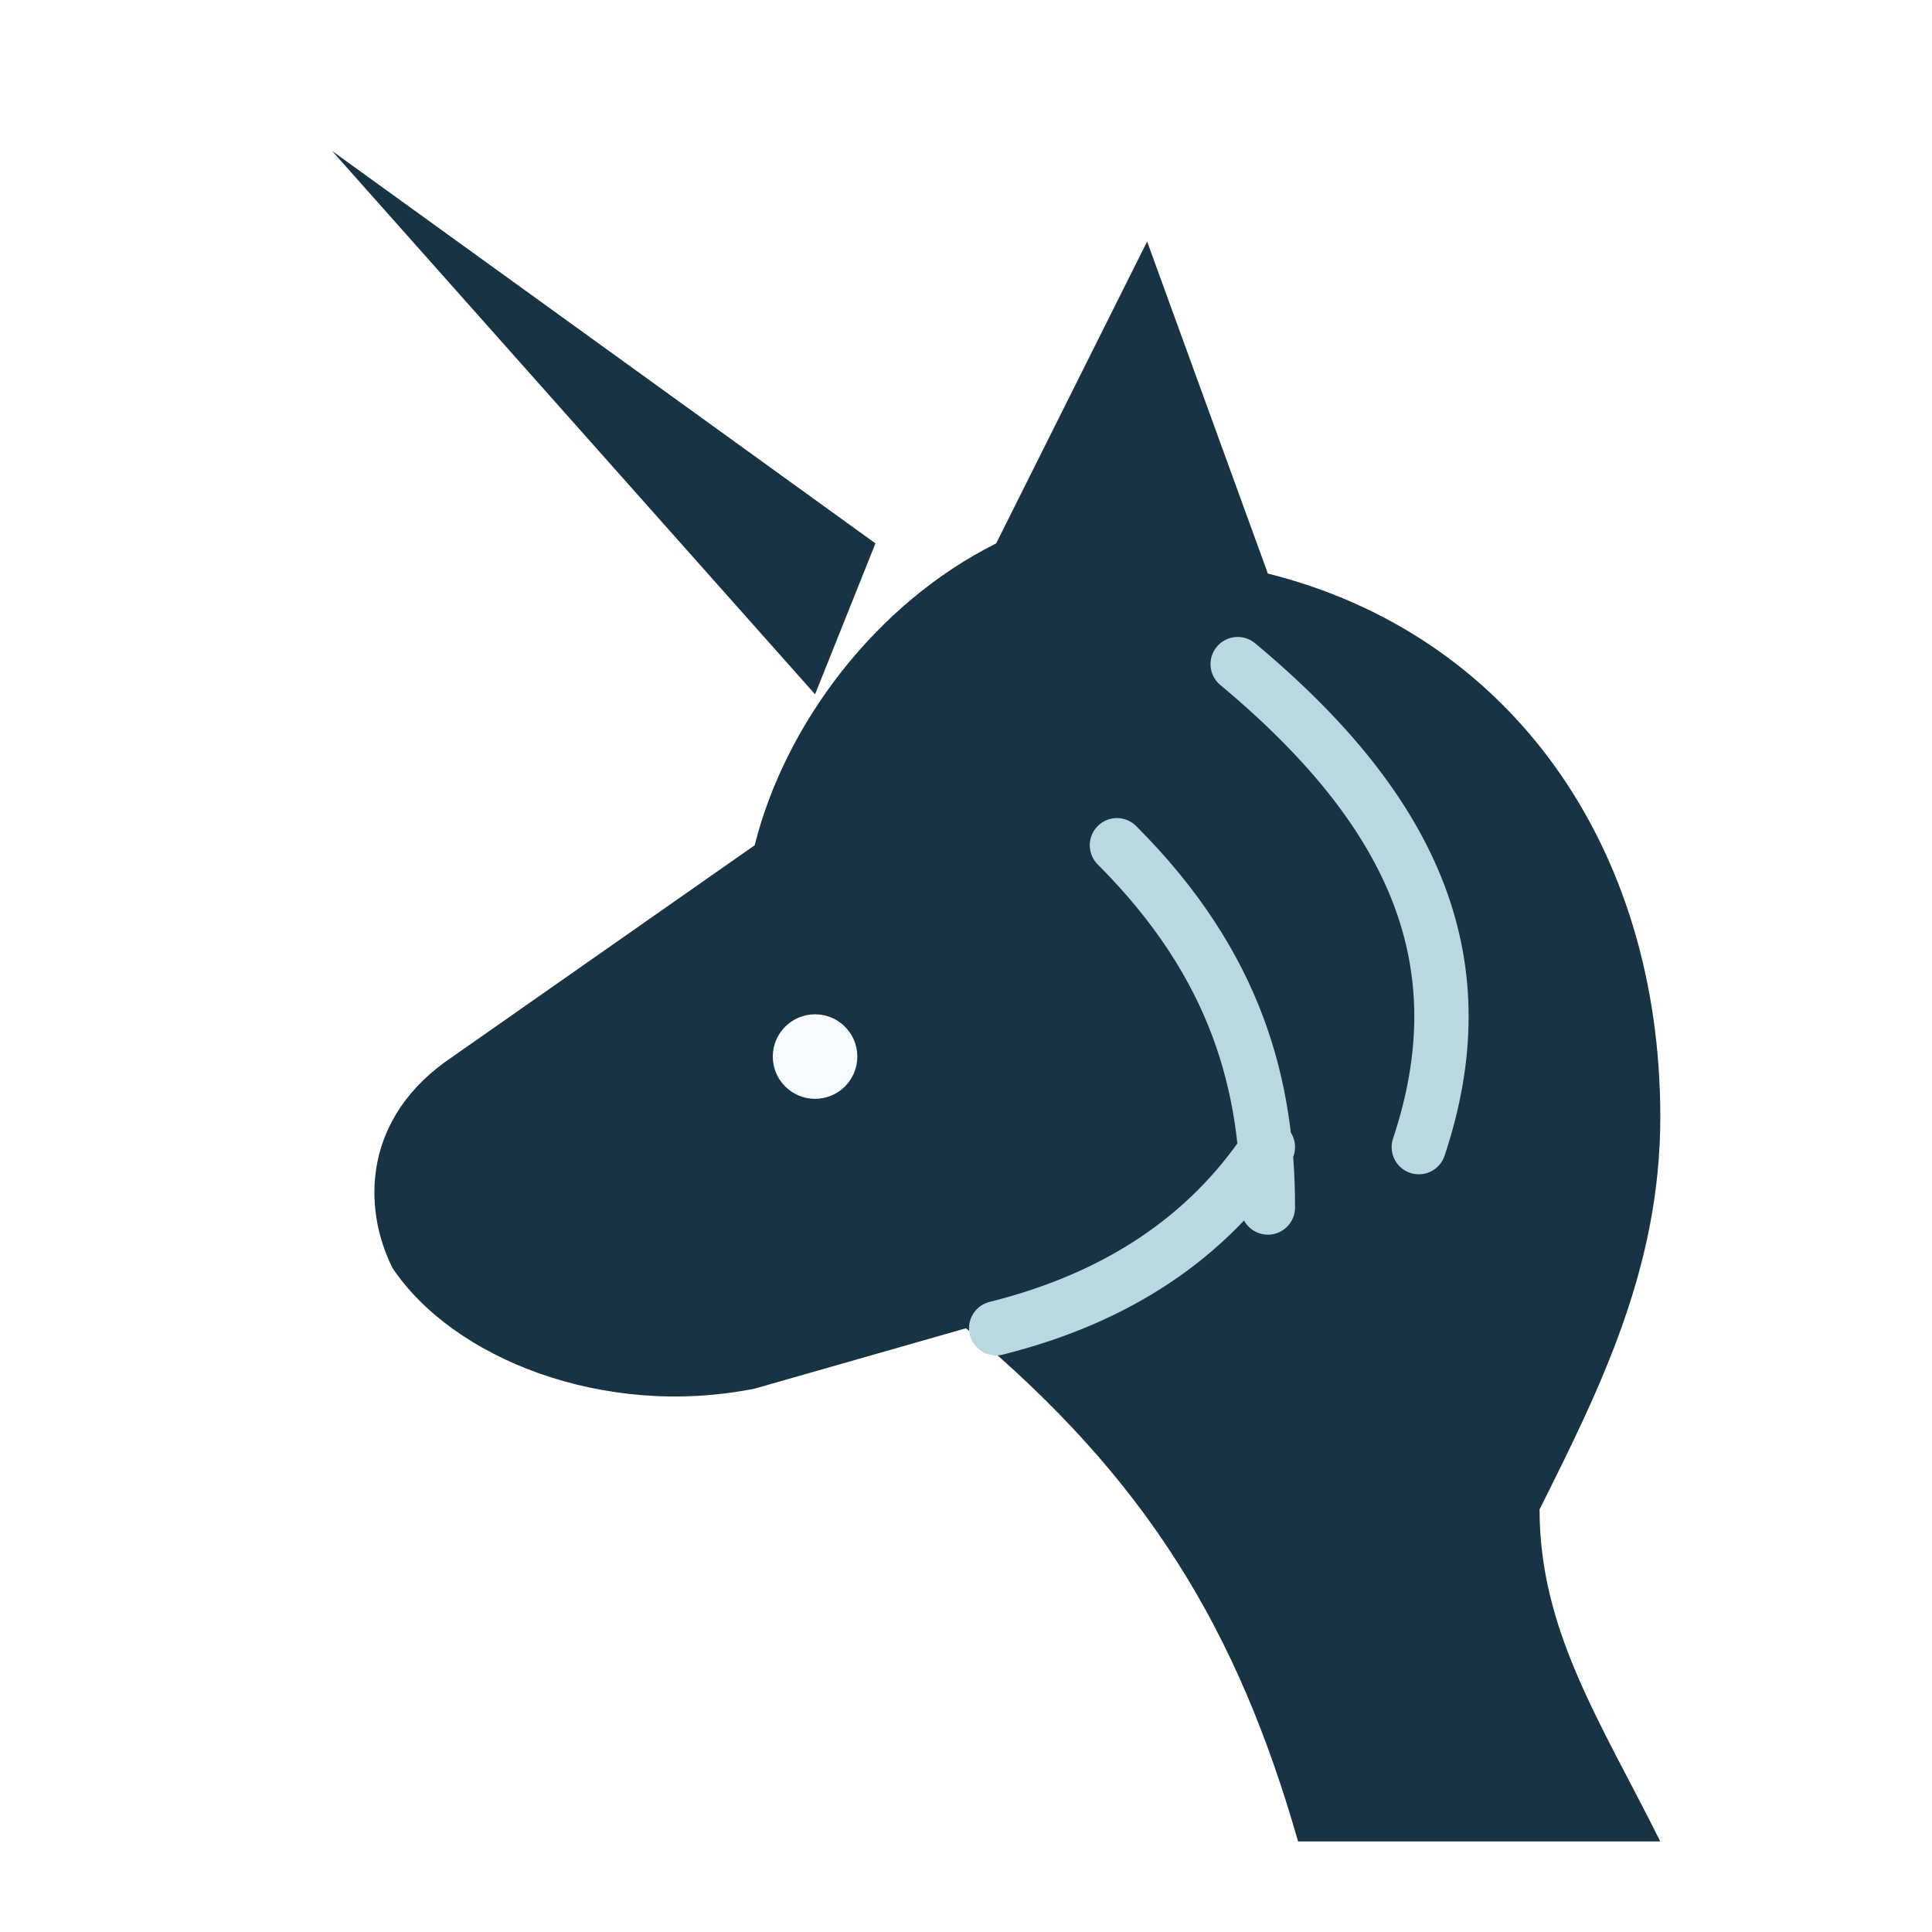
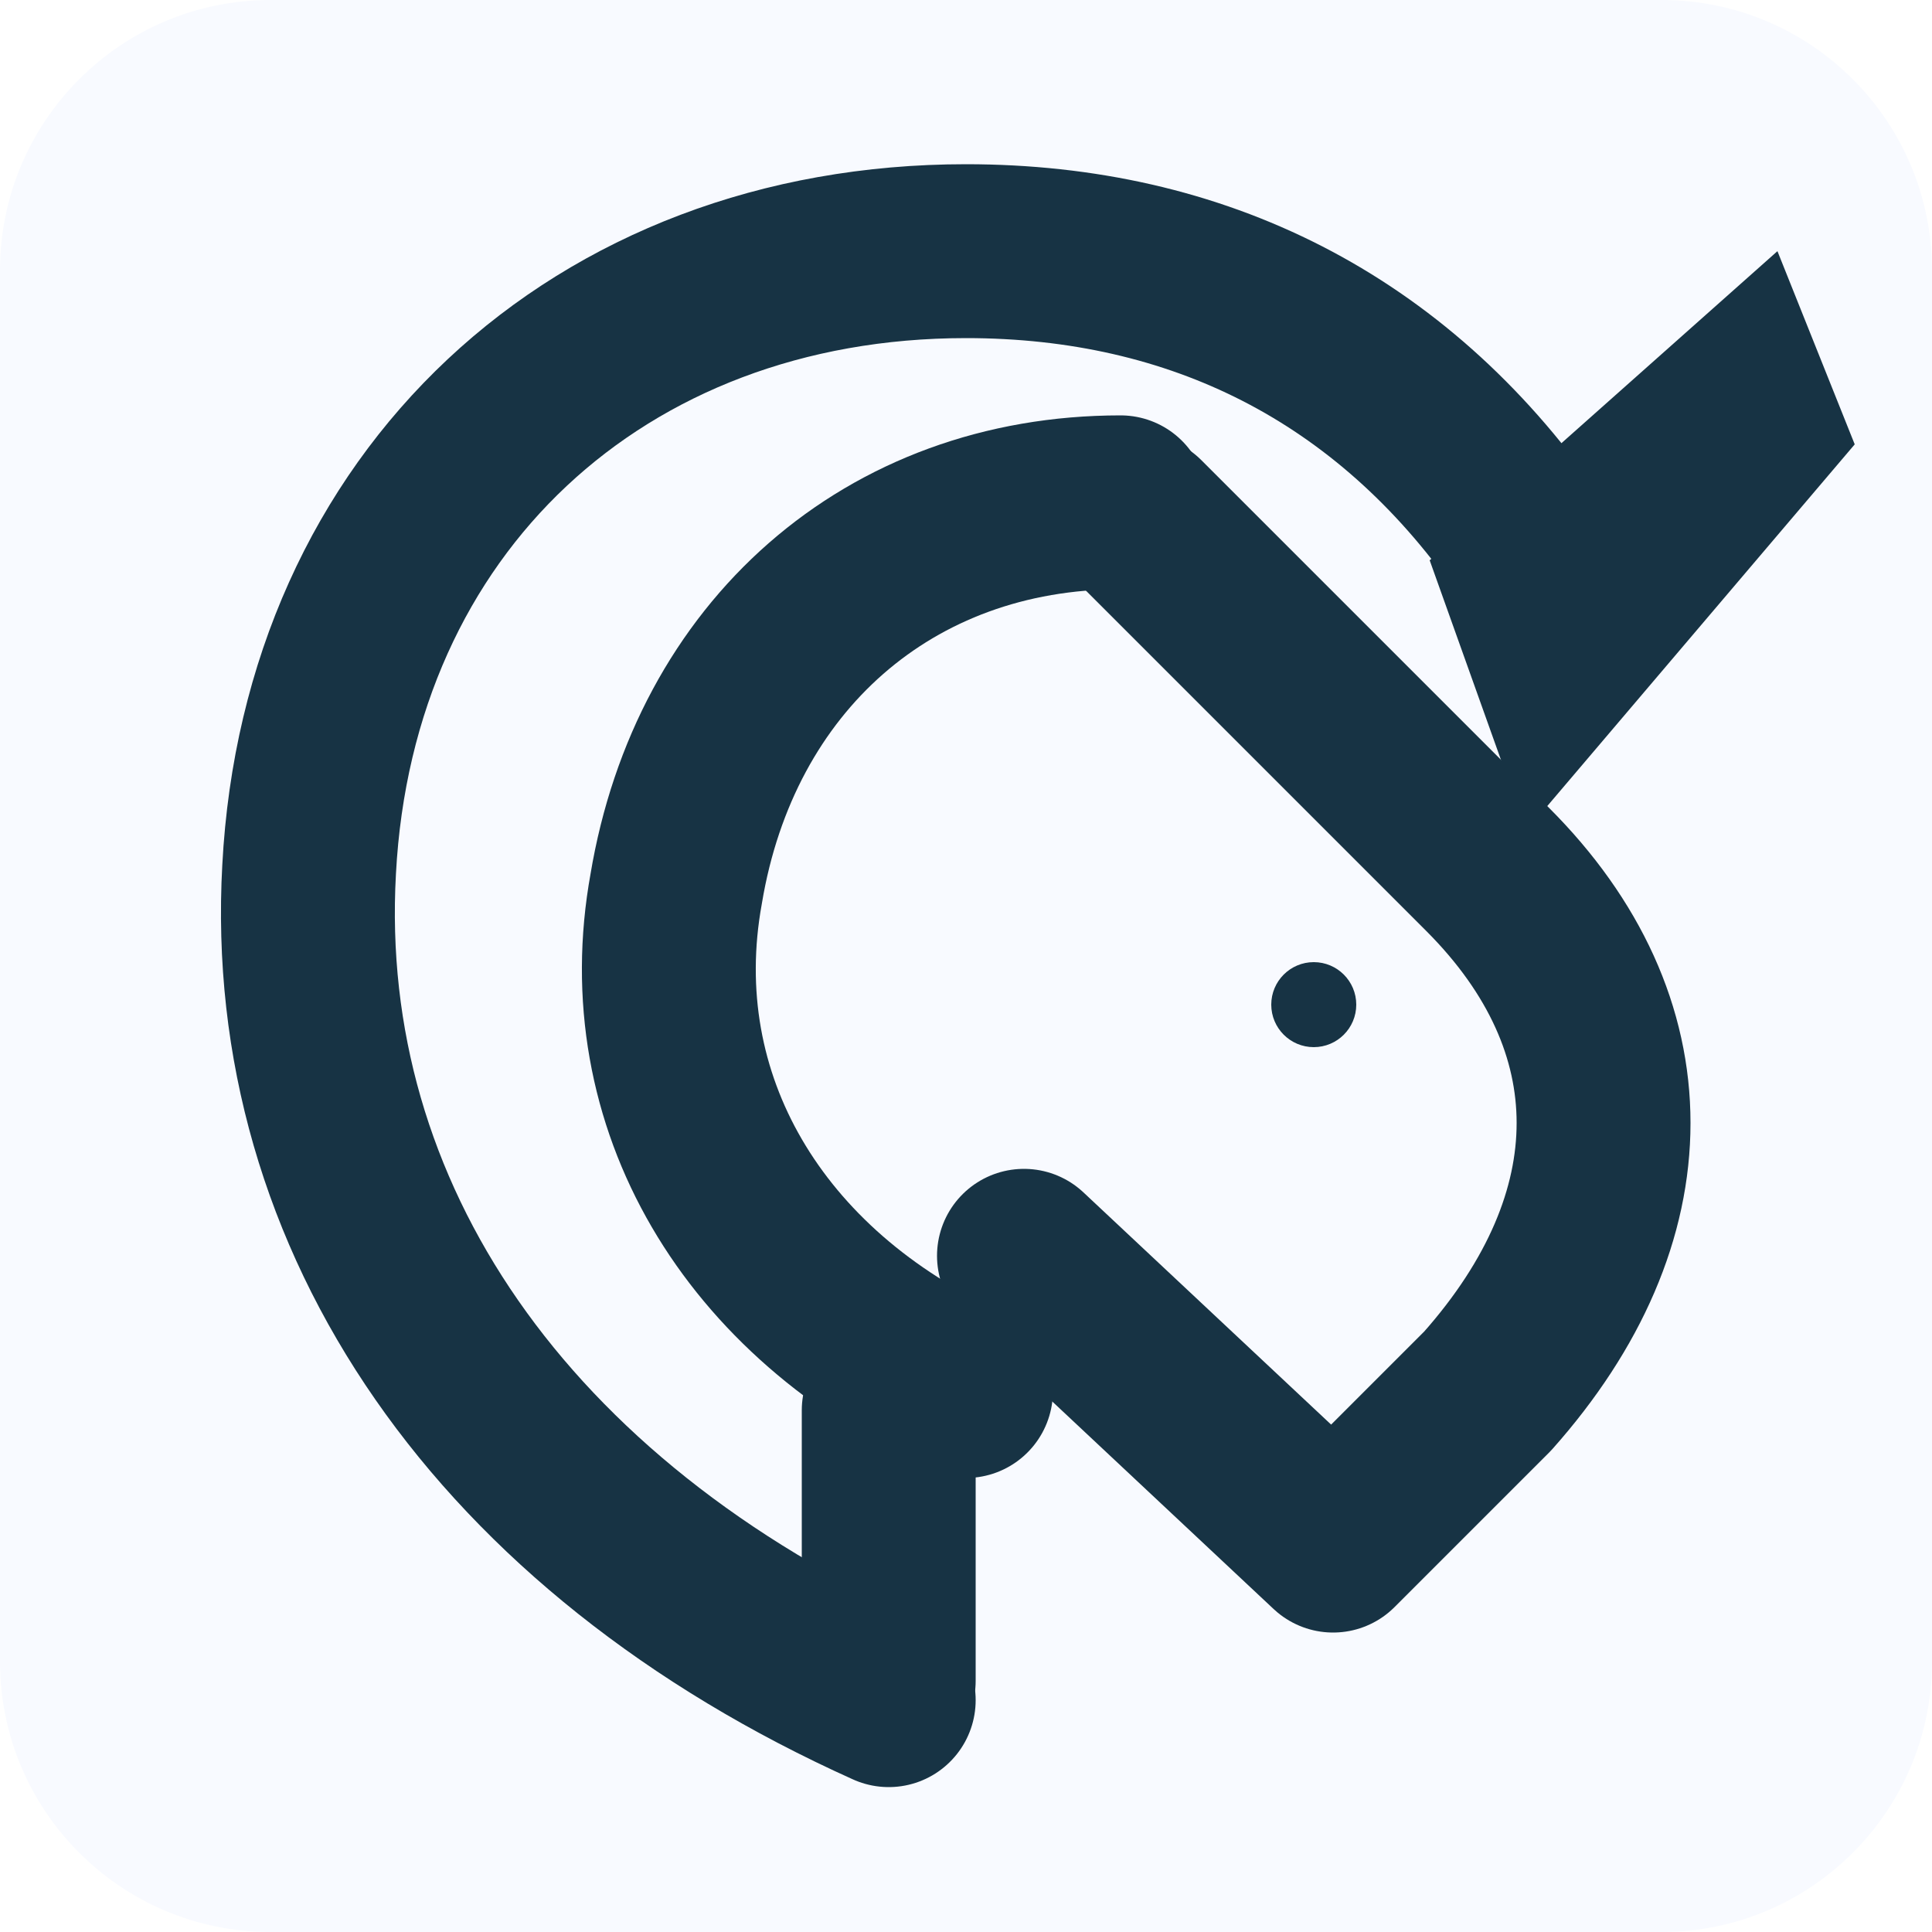
- <svg xmlns="http://www.w3.org/2000/svg" viewBox="0 0 64 64" aria-label="Project U unicorn">
-   <path d="M27 23 11 5 29 18l-2 5Z" fill="#173344" />
-   <path d="M33 18 38 8l4 11c8 2 13 9 13 18 0 5-2 9-4 13 0 4 2 7 4 11H43c-2-7-5-12-11-17l-7 2c-5 1-10-1-12-4-1-2-1-5 2-7l10-7c1-4 4-8 8-10Z" fill="#173344" />
-   <path d="M41 22c6 5 8 10 6 16M37 28c4 4 5 8 5 12M33 44c4-1 7-3 9-6" fill="none" stroke="#b9d8df" stroke-width="1.8" stroke-linecap="round" />
-   <circle cx="27" cy="35" r="1.4" fill="#f7fbff" />
+ <svg xmlns="http://www.w3.org/2000/svg" viewBox="0 0 100 100">
+   <rect width="100" height="100" rx="14" fill="#f8faff" />
+   <g fill="none" stroke="#173344" stroke-linecap="round" stroke-linejoin="round">
+     <path d="M46 88C26 79 15 63 16 45c1-19 15-32 34-32 12 0 22 5 29 15" stroke-width="9" />
+     <path d="M50 72c-11-5-17-15-15-26 2-12 11-20 23-20" stroke-width="9" />
+     <path d="M59 27 77 45c8 8 8 18 0 27l-8 8-16-15" stroke-width="9" />
+     <path d="M46 87V73" stroke-width="9" />
+   </g>
+   <path d="m74 29 18-16 4 10-17 20-5-14Z" fill="#173344" />
+   <circle cx="68" cy="52" r="2.2" fill="#173344" />
</svg>
